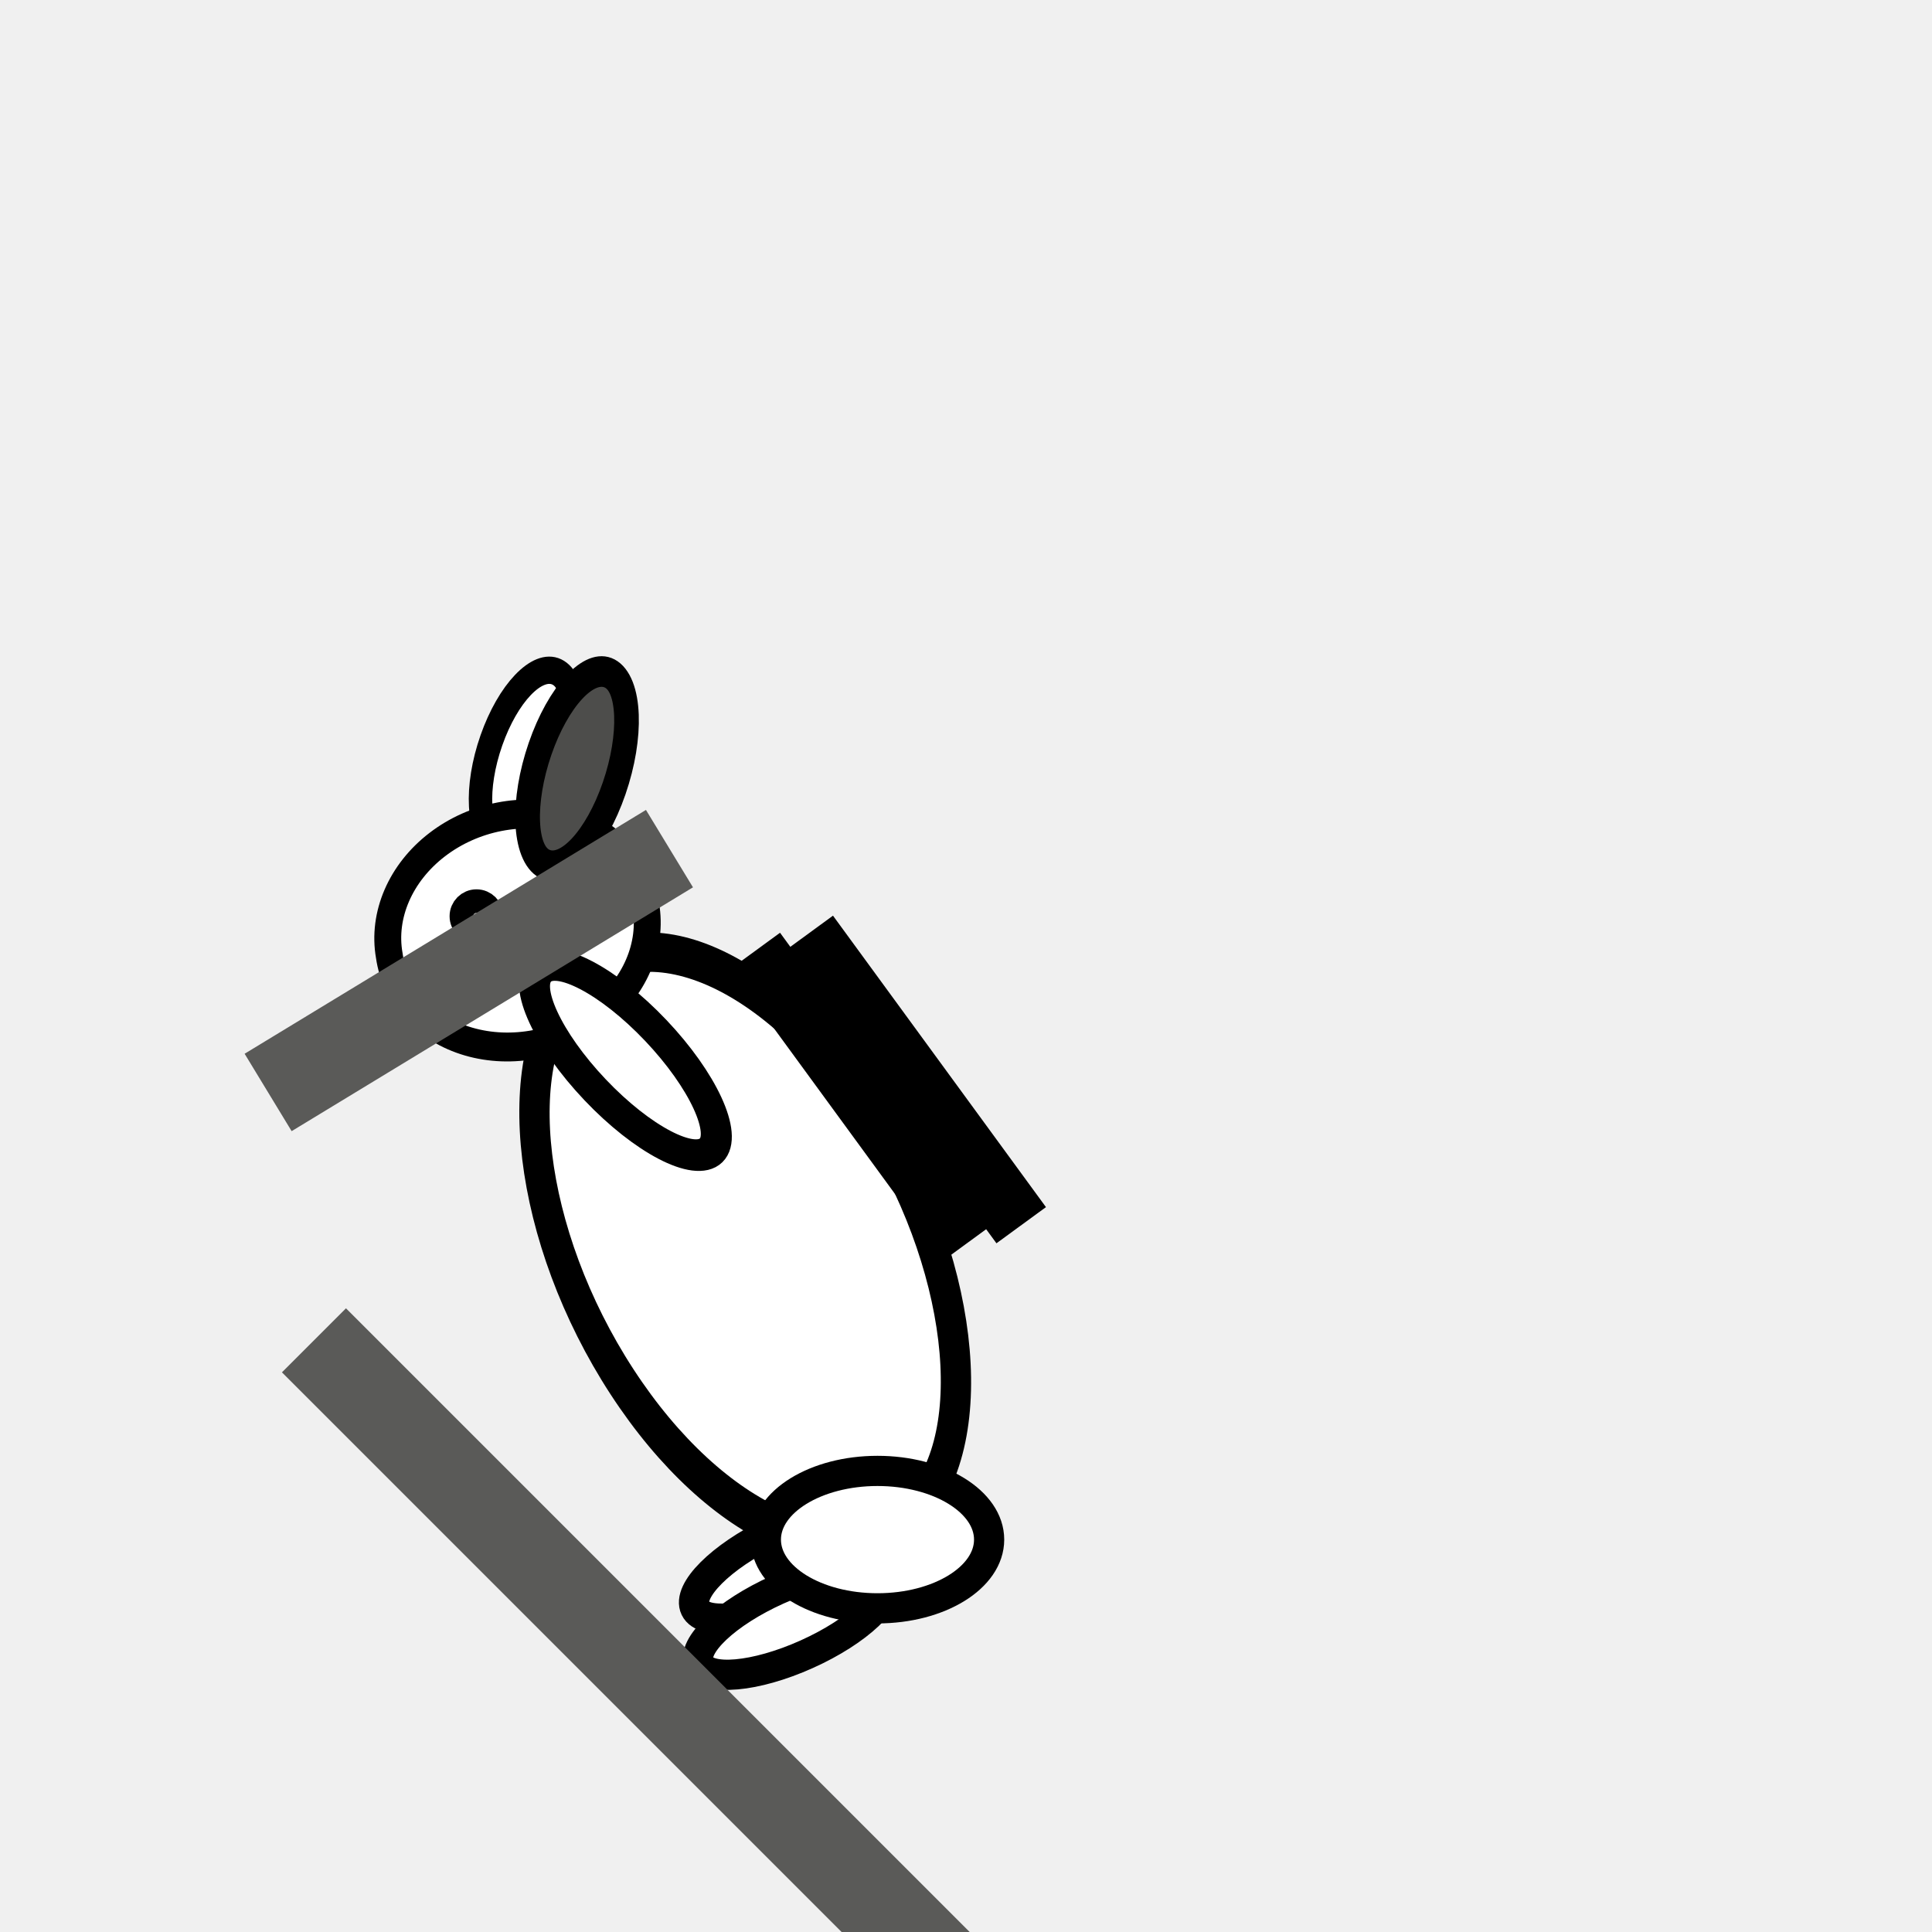
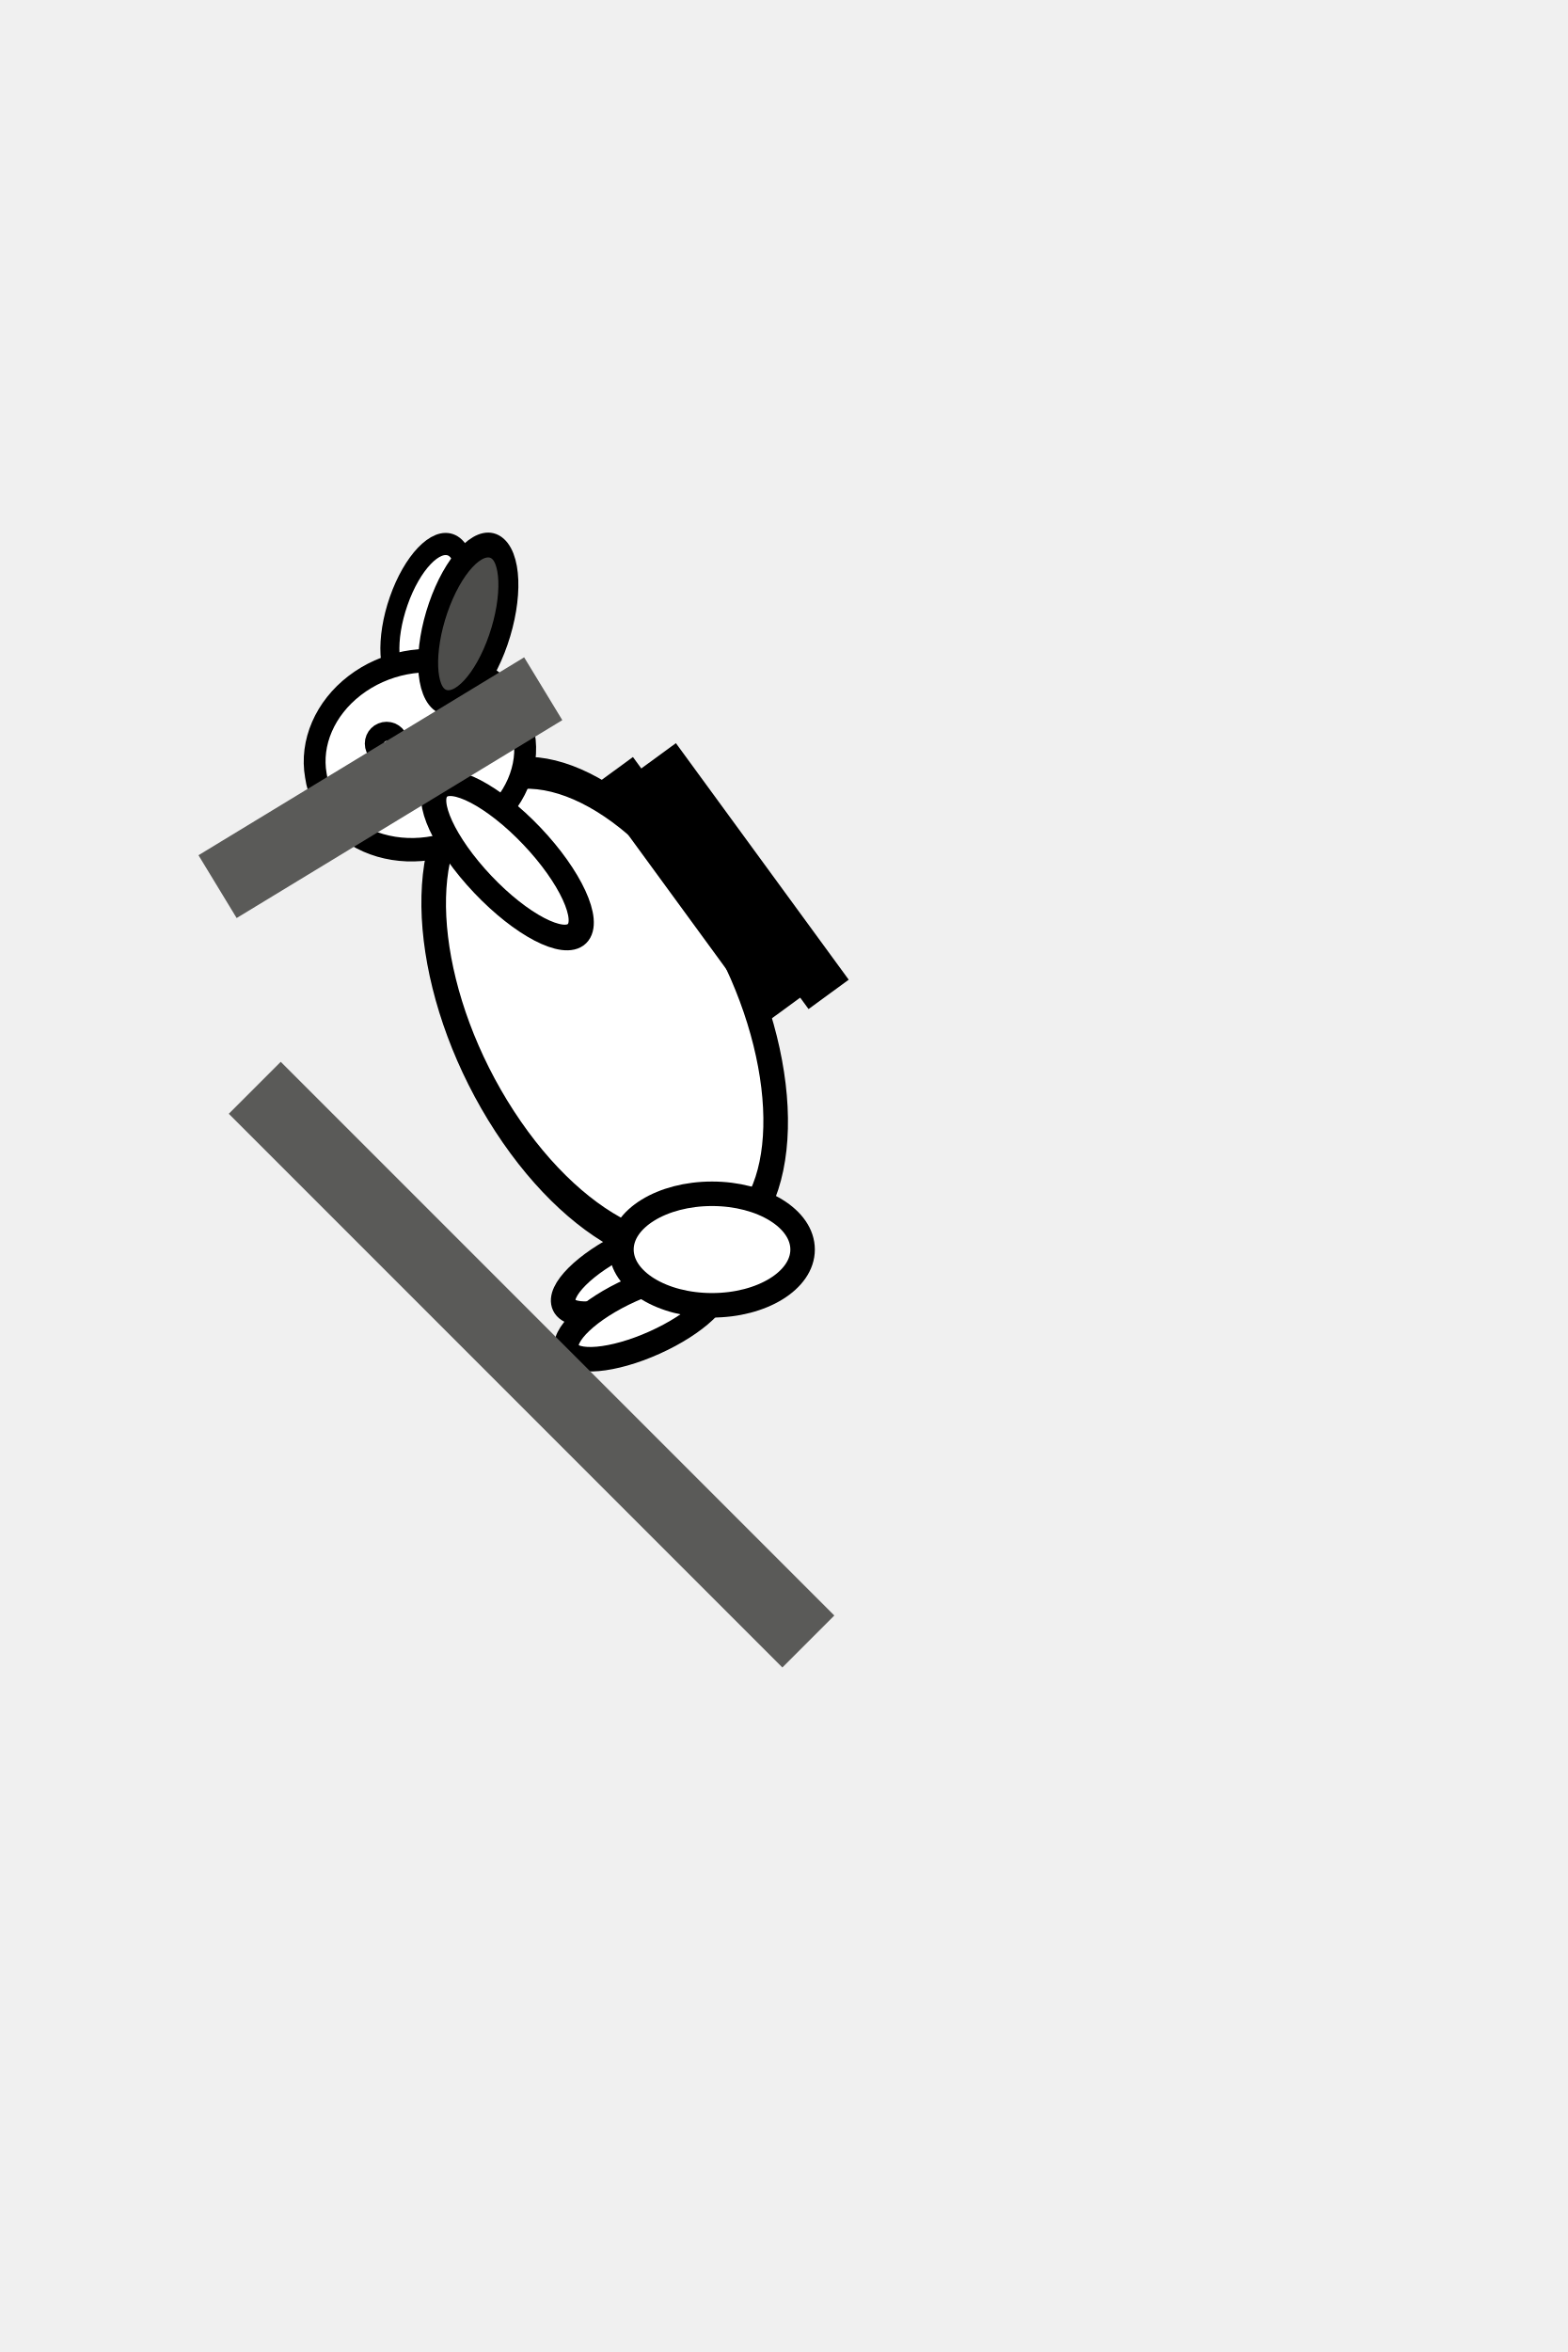
- <svg xmlns="http://www.w3.org/2000/svg" width="64" height="64" id="svg2" version="1.1">
+ <svg xmlns="http://www.w3.org/2000/svg" width="64" height="96" id="svg2" version="1.1">
  <defs id="defs4" />
-   <g id="layer1" transform="translate(0,-988.3622)">
-     <path style="fill:#ffffff;fill-opacity:1;stroke:#000000;stroke-opacity:1" id="path3772-7" d="m 13.582,7.609 a 3.378,1.636 0 1 1 -6.756,0 3.378,1.636 0 1 1 6.756,0 z" transform="matrix(-0.2929471,0.8369639,0.7189048,0.341055,14.97277,1002.312)" />
-     <path transform="matrix(-0.9001794,0.4355192,0.4355192,0.9001794,29.01514,1006.003)" style="fill:#ffffff;fill-opacity:1;stroke:#000000;stroke-opacity:1" id="path3766-3" d="m 20.907,29.476 a 3.378,1.173 0 1 1 -6.756,0 3.378,1.173 0 1 1 6.756,0 z" />
-     <path style="fill:#ffffff;fill-opacity:1;stroke:#000000;stroke-opacity:1" id="path3766" d="m 20.907,29.476 a 3.378,1.173 0 1 1 -6.756,0 3.378,1.173 0 1 1 6.756,0 z" transform="matrix(-0.912186,0.4097765,0.4097765,0.912186,30.15201,1008.021)" />
-     <path style="fill:#ffffff;fill-opacity:1;stroke:#000000;stroke-opacity:1" id="path3768" d="m 18.631,21.298 a 5.369,8.64 0 1 1 -10.738,0 5.369,8.64 0 1 1 10.738,0 z" transform="matrix(-0.760476,0.8298112,0.655333,1.006591,20.81418,997.2336)" />
-     <path style="fill:#ffffff;fill-opacity:1;stroke:#000000;stroke-opacity:1" id="path3770" d="m 21.618,9.849 a 4.836,3.947 0 1 1 -9.671,0 4.836,3.947 0 1 1 9.671,0 z" transform="matrix(-0.8785079,0.1713886,0.1499808,0.941097,30.40967,1007.041)" />
-     <path style="fill:#4d4d4b;fill-opacity:1;stroke:#000000;stroke-opacity:1" id="path3772" d="m 13.582,7.609 a 3.378,1.636 0 1 1 -6.756,0 3.378,1.636 0 1 1 6.756,0 z" transform="matrix(-0.3211607,0.9324153,0.7504987,0.3990083,16.6832,1001.274)" />
-     <path style="fill:#ffffff;fill-opacity:1;stroke:#000000;stroke-opacity:1" id="path3794" d="m 20.48,9.707 a 0.391,0.391 0 1 1 -0.782,0 0.391,0.391 0 1 1 0.782,0 z" transform="matrix(-1,0,0,1,35.87309,1009.006)" />
-     <path style="fill:#ffffff;fill-opacity:1;stroke:#000000;stroke-opacity:1" id="path3796" d="m 17.493,27.947 a 3.698,2.276 0 1 1 -7.396,0 3.698,2.276 0 1 1 7.396,0 z" transform="matrix(-1,0,0,1,42.86312,1011.417)" />
-     <rect style="fill:#000000;fill-opacity:1;stroke:none" id="rect3921" width="2.031" height="11.958" x="578.737" y="838.787" transform="matrix(-0.8074128,0.589987,0.589987,0.8074128,0,0)" />
-     <rect style="fill:#000000;fill-opacity:1;stroke:none" id="rect3921-3" width="2.031" height="11.958" x="580.487" y="838.209" transform="matrix(-0.8074128,0.589987,0.589987,0.8074128,0,0)" />
-     <path style="fill:#ffffff;fill-opacity:1;stroke:#000000;stroke-opacity:1" id="path3792" d="m 21.191,22.151 a 1.422,3.804 0 1 1 -2.844,0 1.422,3.804 0 1 1 2.844,0 z" transform="matrix(0.7069785,-0.6909135,-0.7461469,-0.7863231,23.26887,1054.555)" />
-     <path style="fill:none;stroke:#5a5a58;stroke-width:3;stroke-linecap:butt;stroke-linejoin:miter;stroke-miterlimit:4;stroke-opacity:1;stroke-dasharray:none" d="m 8.882,1024.551 13.295,-8.077" id="path3066-3" />
-     <path style="fill:none;stroke:#5a5a58;stroke-width:3;stroke-linecap:butt;stroke-linejoin:miter;stroke-miterlimit:4;stroke-opacity:1;stroke-dasharray:none" d="m 33,1055.362 -22.6,-22.6" id="path3066" />
+   <g id="layer1" transform="translate(0,-956.3622)">
+     <path style="fill:#ffffff;fill-opacity:1;stroke:#000000;stroke-opacity:1" id="path3772-7" d="m 13.582,7.609 a 3.378,1.636 0 1 1 -6.756,0 3.378,1.636 0 1 1 6.756,0 z" transform="matrix(-0.2929471,0.8369639,0.7189048,0.341055,14.97243,970.3122)" />
+     <path transform="matrix(-0.9001794,0.4355192,0.4355192,0.9001794,29.0148,974.0027)" style="fill:#ffffff;fill-opacity:1;stroke:#000000;stroke-opacity:1" id="path3766-3" d="m 20.907,29.476 a 3.378,1.173 0 1 1 -6.756,0 3.378,1.173 0 1 1 6.756,0 z" />
+     <path style="fill:#ffffff;fill-opacity:1;stroke:#000000;stroke-opacity:1" id="path3766" d="m 20.907,29.476 a 3.378,1.173 0 1 1 -6.756,0 3.378,1.173 0 1 1 6.756,0 z" transform="matrix(-0.912186,0.4097765,0.4097765,0.912186,30.15167,976.0214)" />
+     <path style="fill:#ffffff;fill-opacity:1;stroke:#000000;stroke-opacity:1" id="path3768" d="m 18.631,21.298 a 5.369,8.64 0 1 1 -10.738,0 5.369,8.64 0 1 1 10.738,0 z" transform="matrix(-0.760476,0.8298112,0.655333,1.006591,20.81383,965.2336)" />
+     <path style="fill:#ffffff;fill-opacity:1;stroke:#000000;stroke-opacity:1" id="path3770" d="m 21.618,9.849 a 4.836,3.947 0 1 1 -9.671,0 4.836,3.947 0 1 1 9.671,0 z" transform="matrix(-0.8785079,0.1713886,0.1499808,0.941097,30.40933,975.0412)" />
+     <path style="fill:#4d4d4b;fill-opacity:1;stroke:#000000;stroke-opacity:1" id="path3772" d="m 13.582,7.609 a 3.378,1.636 0 1 1 -6.756,0 3.378,1.636 0 1 1 6.756,0 z" transform="matrix(-0.3211607,0.9324153,0.7504987,0.3990083,16.68286,969.2745)" />
+     <path style="fill:#ffffff;fill-opacity:1;stroke:#000000;stroke-opacity:1" id="path3794" d="m 20.48,9.707 a 0.391,0.391 0 1 1 -0.782,0 0.391,0.391 0 1 1 0.782,0 z" transform="matrix(-1,0,0,1,35.87275,977.0062)" />
+     <path style="fill:#ffffff;fill-opacity:1;stroke:#000000;stroke-opacity:1" id="path3796" d="m 17.493,27.947 a 3.698,2.276 0 1 1 -7.396,0 3.698,2.276 0 1 1 7.396,0 z" transform="matrix(-1,0,0,1,42.86278,979.4168)" />
+     <rect style="fill:#000000;fill-opacity:1;stroke:none" id="rect3921" width="2.031" height="11.958" x="559.858" y="812.95" transform="matrix(-0.8074128,0.589987,0.589987,0.8074128,0,0)" />
+     <rect style="fill:#000000;fill-opacity:1;stroke:none" id="rect3921-3" width="2.031" height="11.958" x="561.608" y="812.372" transform="matrix(-0.8074128,0.589987,0.589987,0.8074128,0,0)" />
+     <path style="fill:#ffffff;fill-opacity:1;stroke:#000000;stroke-opacity:1" id="path3792" d="m 21.191,22.151 a 1.422,3.804 0 1 1 -2.844,0 1.422,3.804 0 1 1 2.844,0 z" transform="matrix(0.7069785,-0.6909135,-0.7461469,-0.7863231,23.26853,1022.555)" />
+     <path style="fill:none;stroke:#5a5a58;stroke-width:3;stroke-linecap:butt;stroke-linejoin:miter;stroke-miterlimit:4;stroke-opacity:1;stroke-dasharray:none" d="m 8.882,992.551 13.295,-8.077" id="path3066-3" />
+     <path style="fill:none;stroke:#5a5a58;stroke-width:3;stroke-linecap:butt;stroke-linejoin:miter;stroke-miterlimit:4;stroke-opacity:1;stroke-dasharray:none" d="m 33,1023.362 -22.6,-22.6" id="path3066" />
  </g>
</svg>
